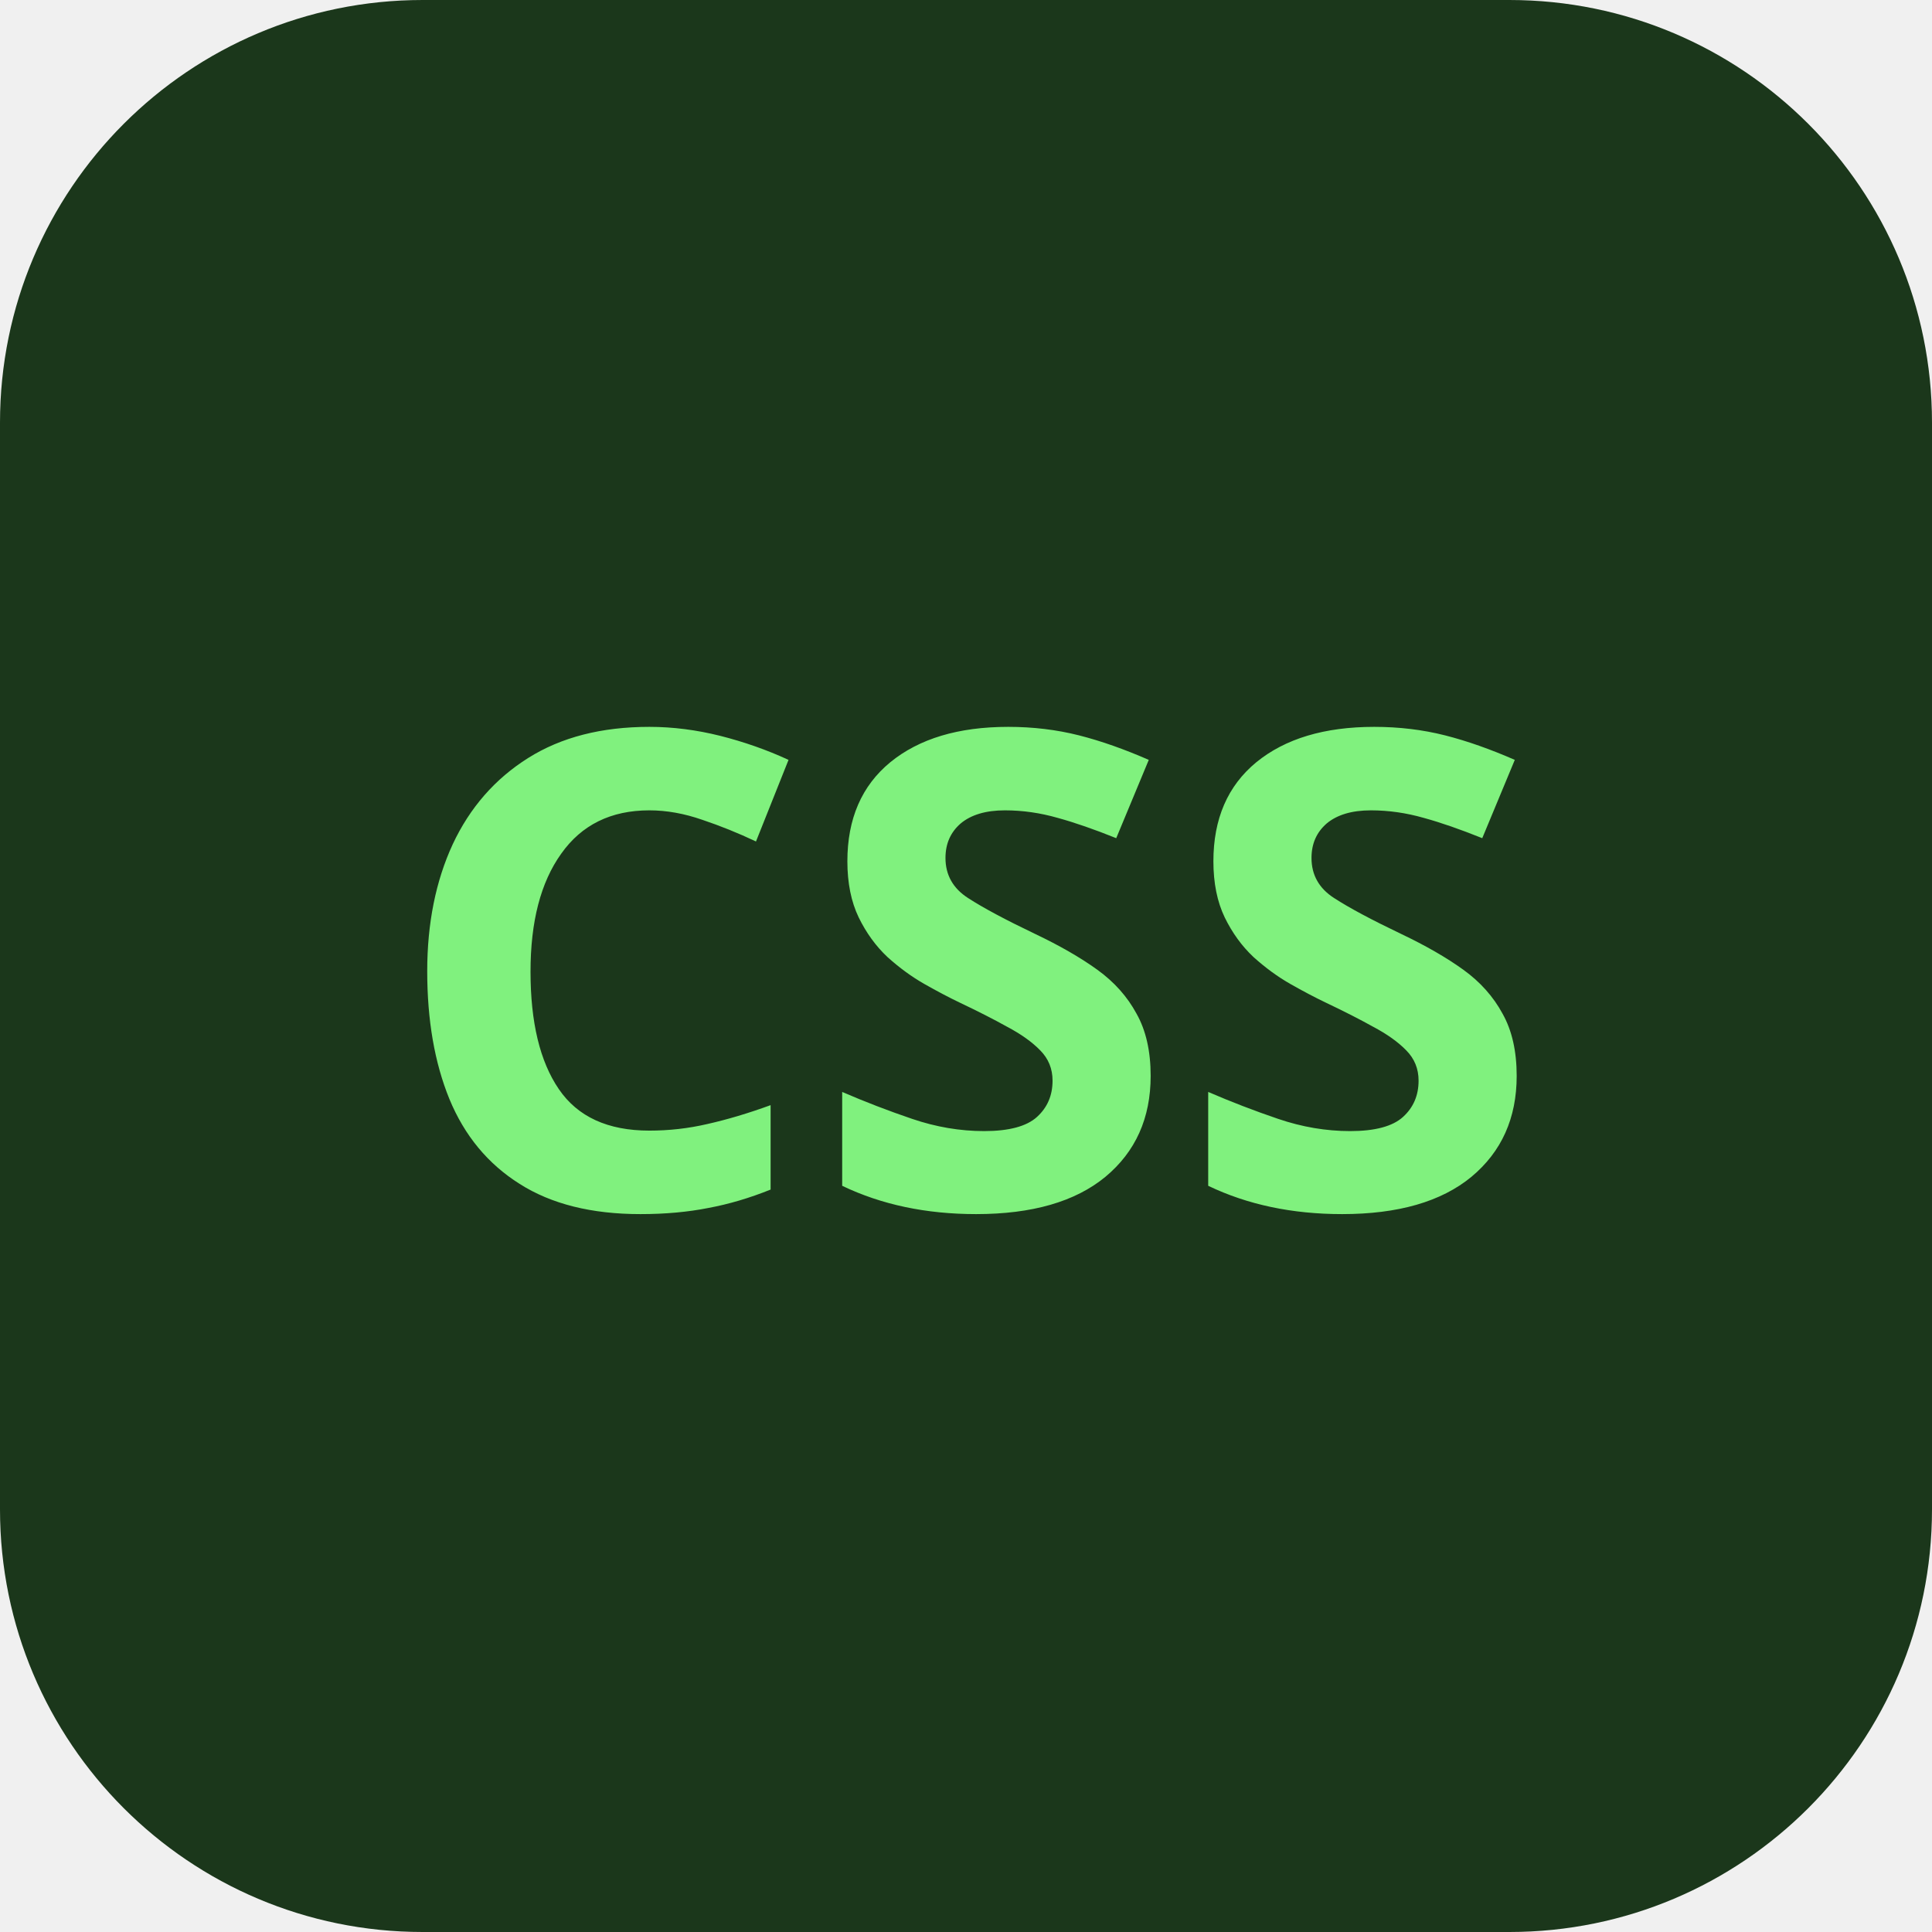
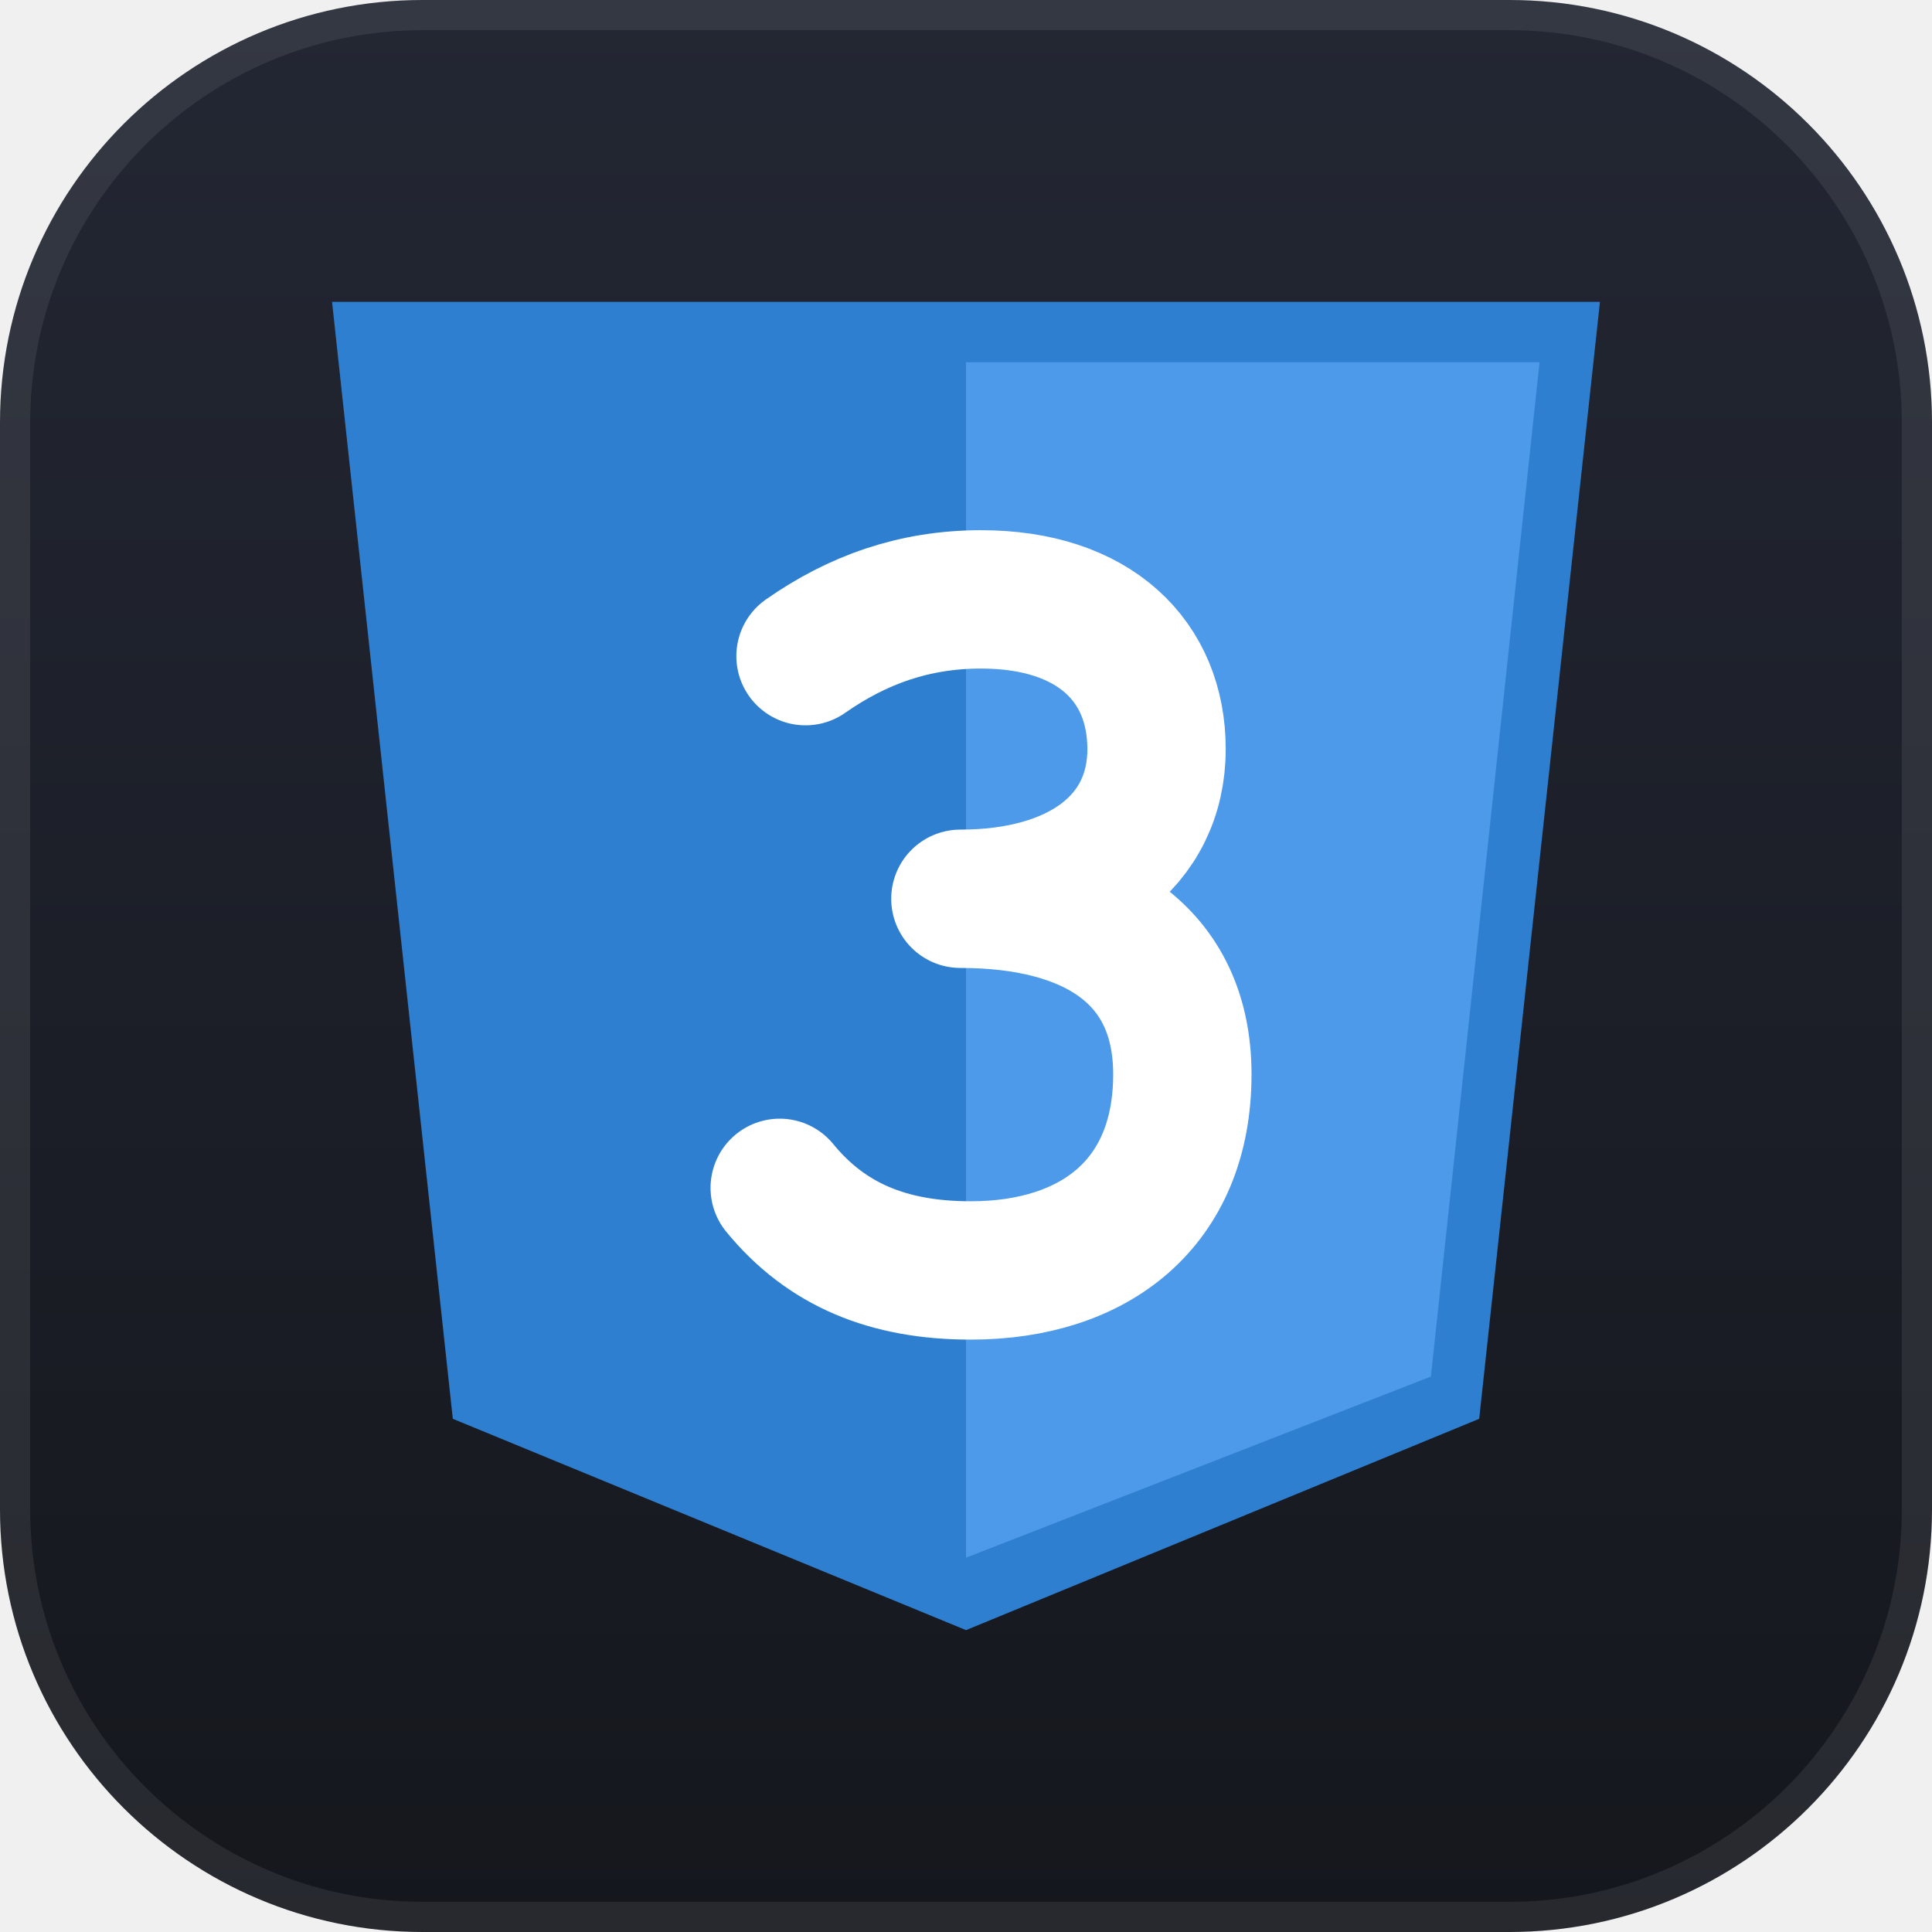
<svg xmlns="http://www.w3.org/2000/svg" viewBox="0 0 64 64">
-   <rect width="64" height="64" rx="14" fill="hsl(119 35% 16%)" />
-   <text x="32" y="40" font-family="sans-serif" font-size="22" font-weight="700" text-anchor="middle" fill="hsl(119 80% 72%)">CSS</text>
+   <defs>
+     <linearGradient id="bg" x1="0" y1="0" x2="0" y2="1">
+       <stop offset="0" stop-color="#232733" />
+       <stop offset="1" stop-color="#15171d" />
+     </linearGradient>
+   </defs>
+   <rect width="64" height="64" rx="14" fill="url(#bg)" />
+   <rect x=".5" y=".5" width="63" height="63" rx="13.5" fill="none" stroke="#fff" stroke-opacity=".08" />
+   <path d="M11 10H53L49 47L32 54L15 47Z" fill="#2f7fd0" />
+   <path d="M32 12H51L47.4 45.6L32 51.6Z" fill="#4d9aea" />
+   <g fill="none" stroke="#fff" stroke-linecap="round" stroke-linejoin="round">
+     <path d="M1.4 1.6C2.4.9 3.5.5 4.8.5C7 .5 8.2 1.7 8.2 3.4C8.2 5.2 6.7 6.3 4.4 6.3C7 6.3 8.7 7.4 8.7 9.7C8.7 12.2 7 13.5 4.6 13.5C3 13.5 1.8 13 .9 11.9" transform="translate(24.29 19) scale(1.71)" stroke-width="2.68" />
+   </g>
</svg>
